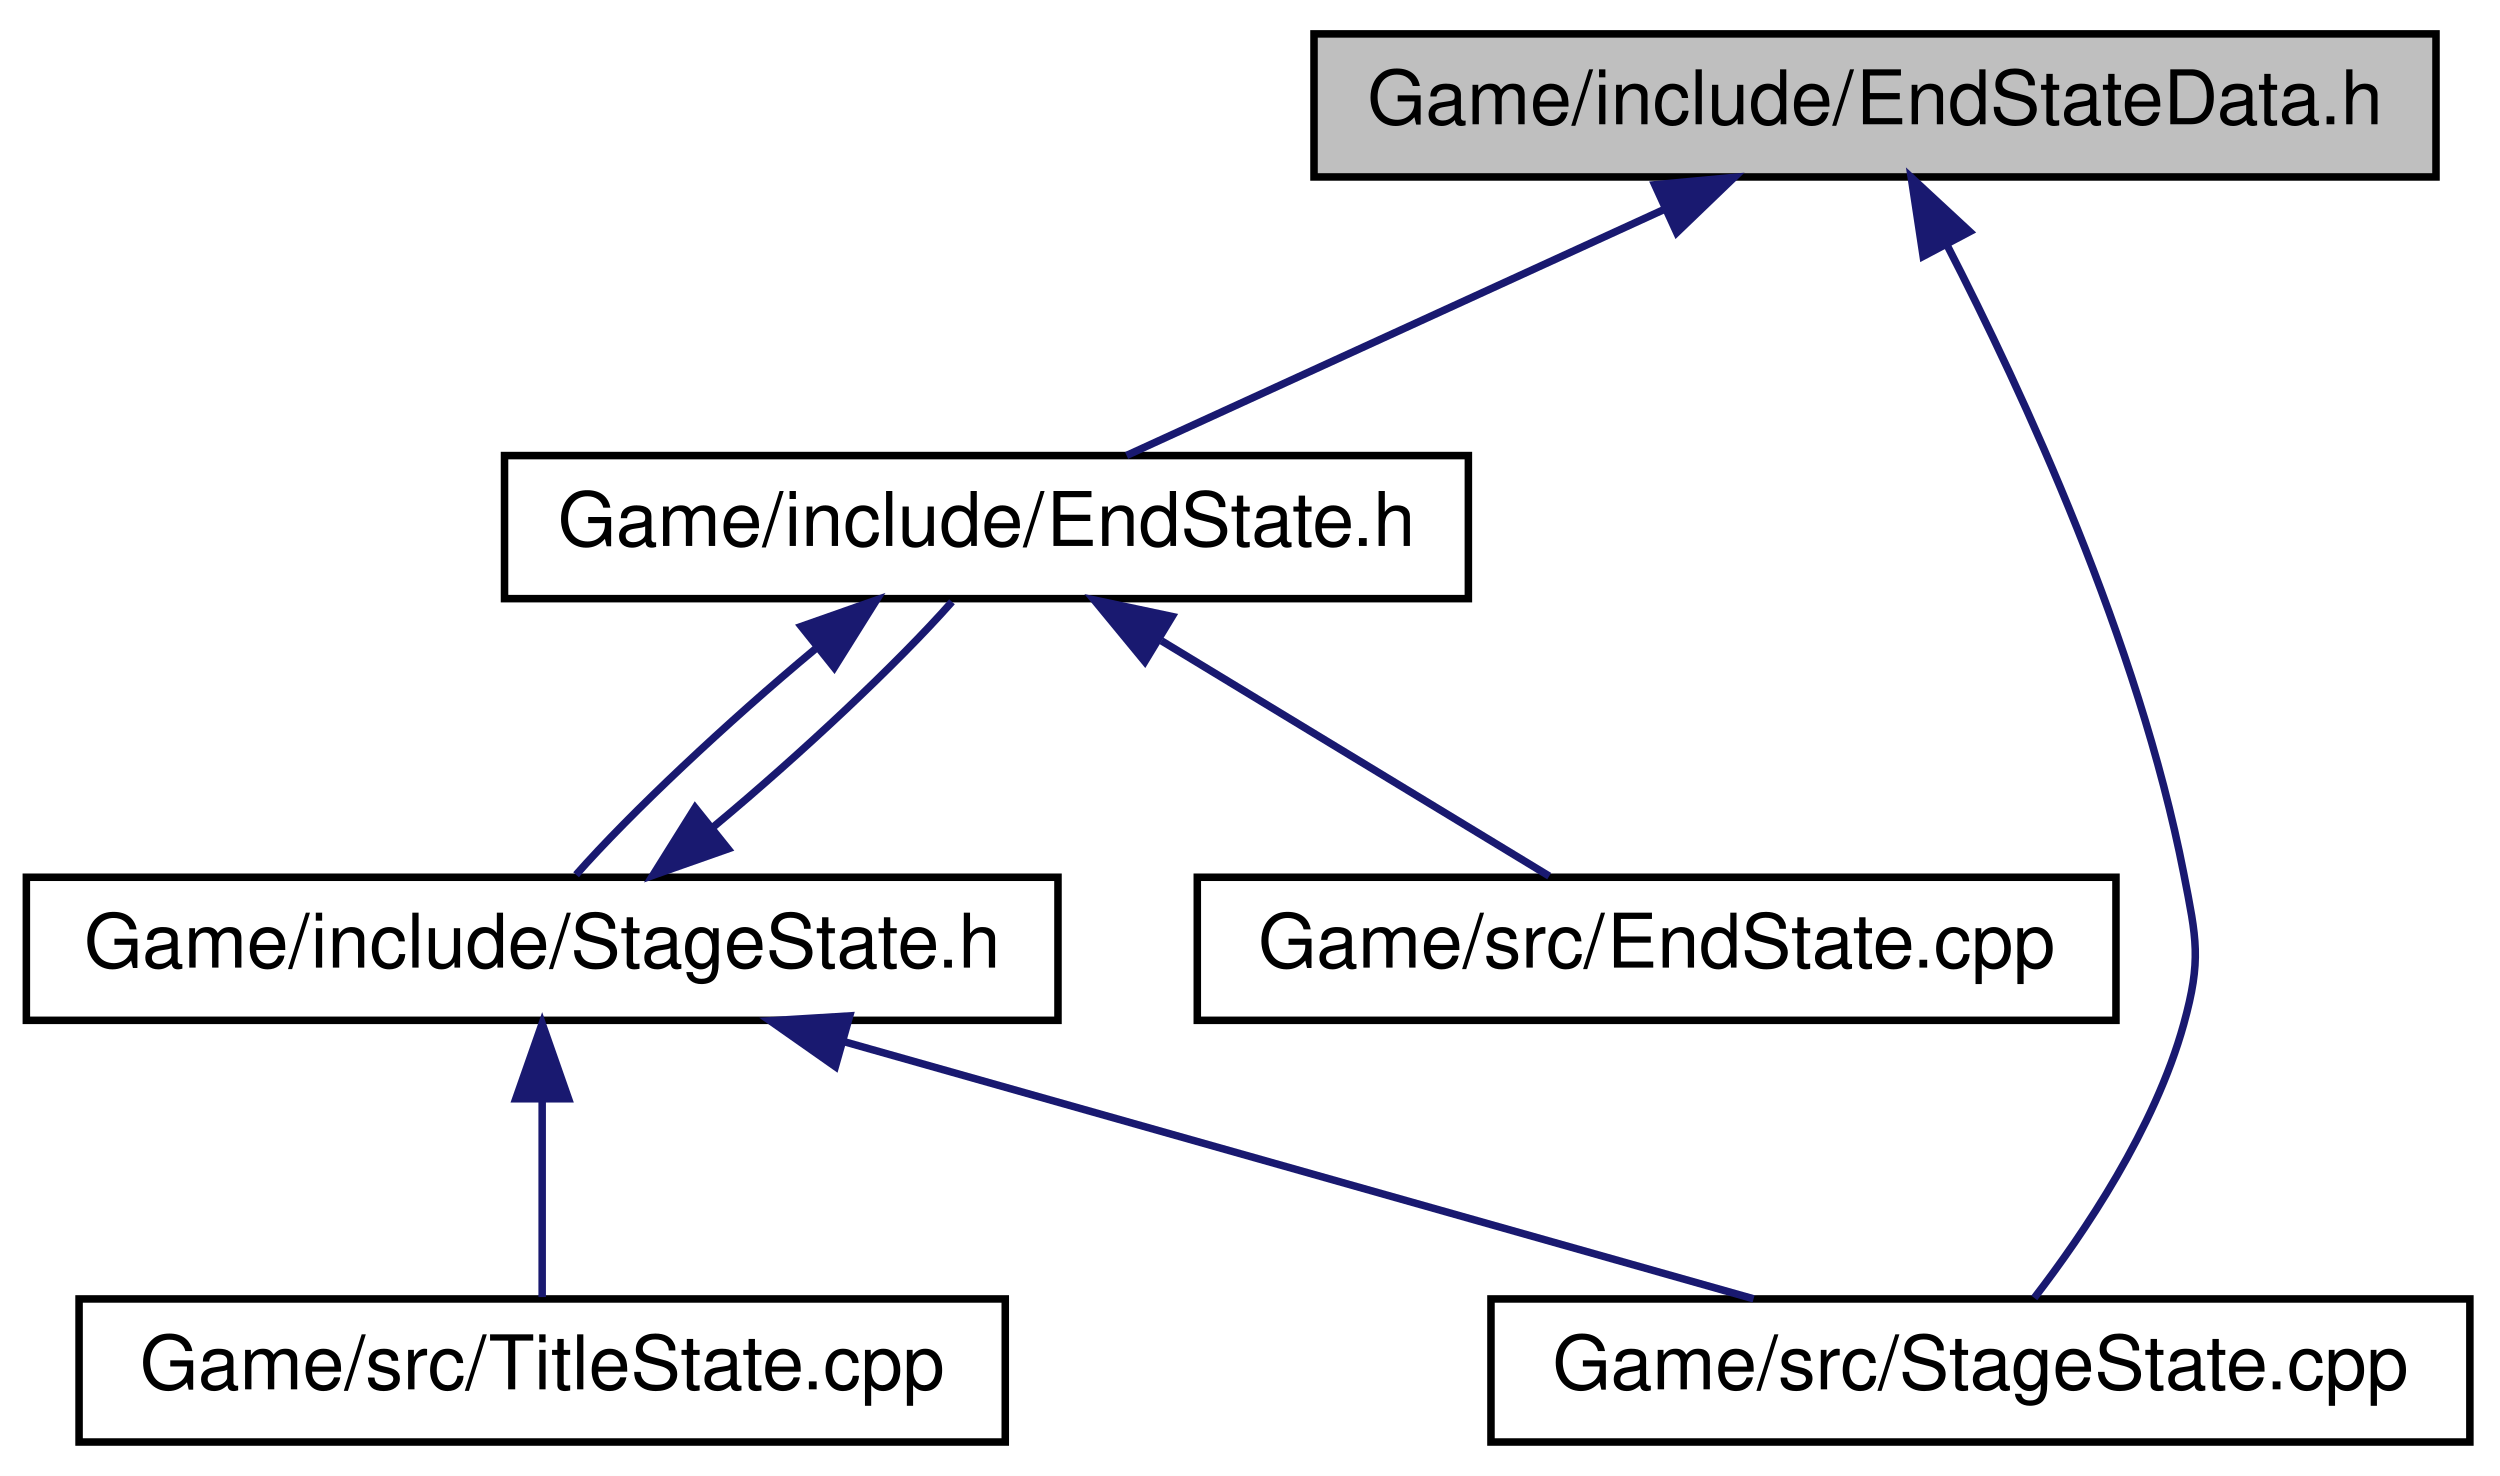
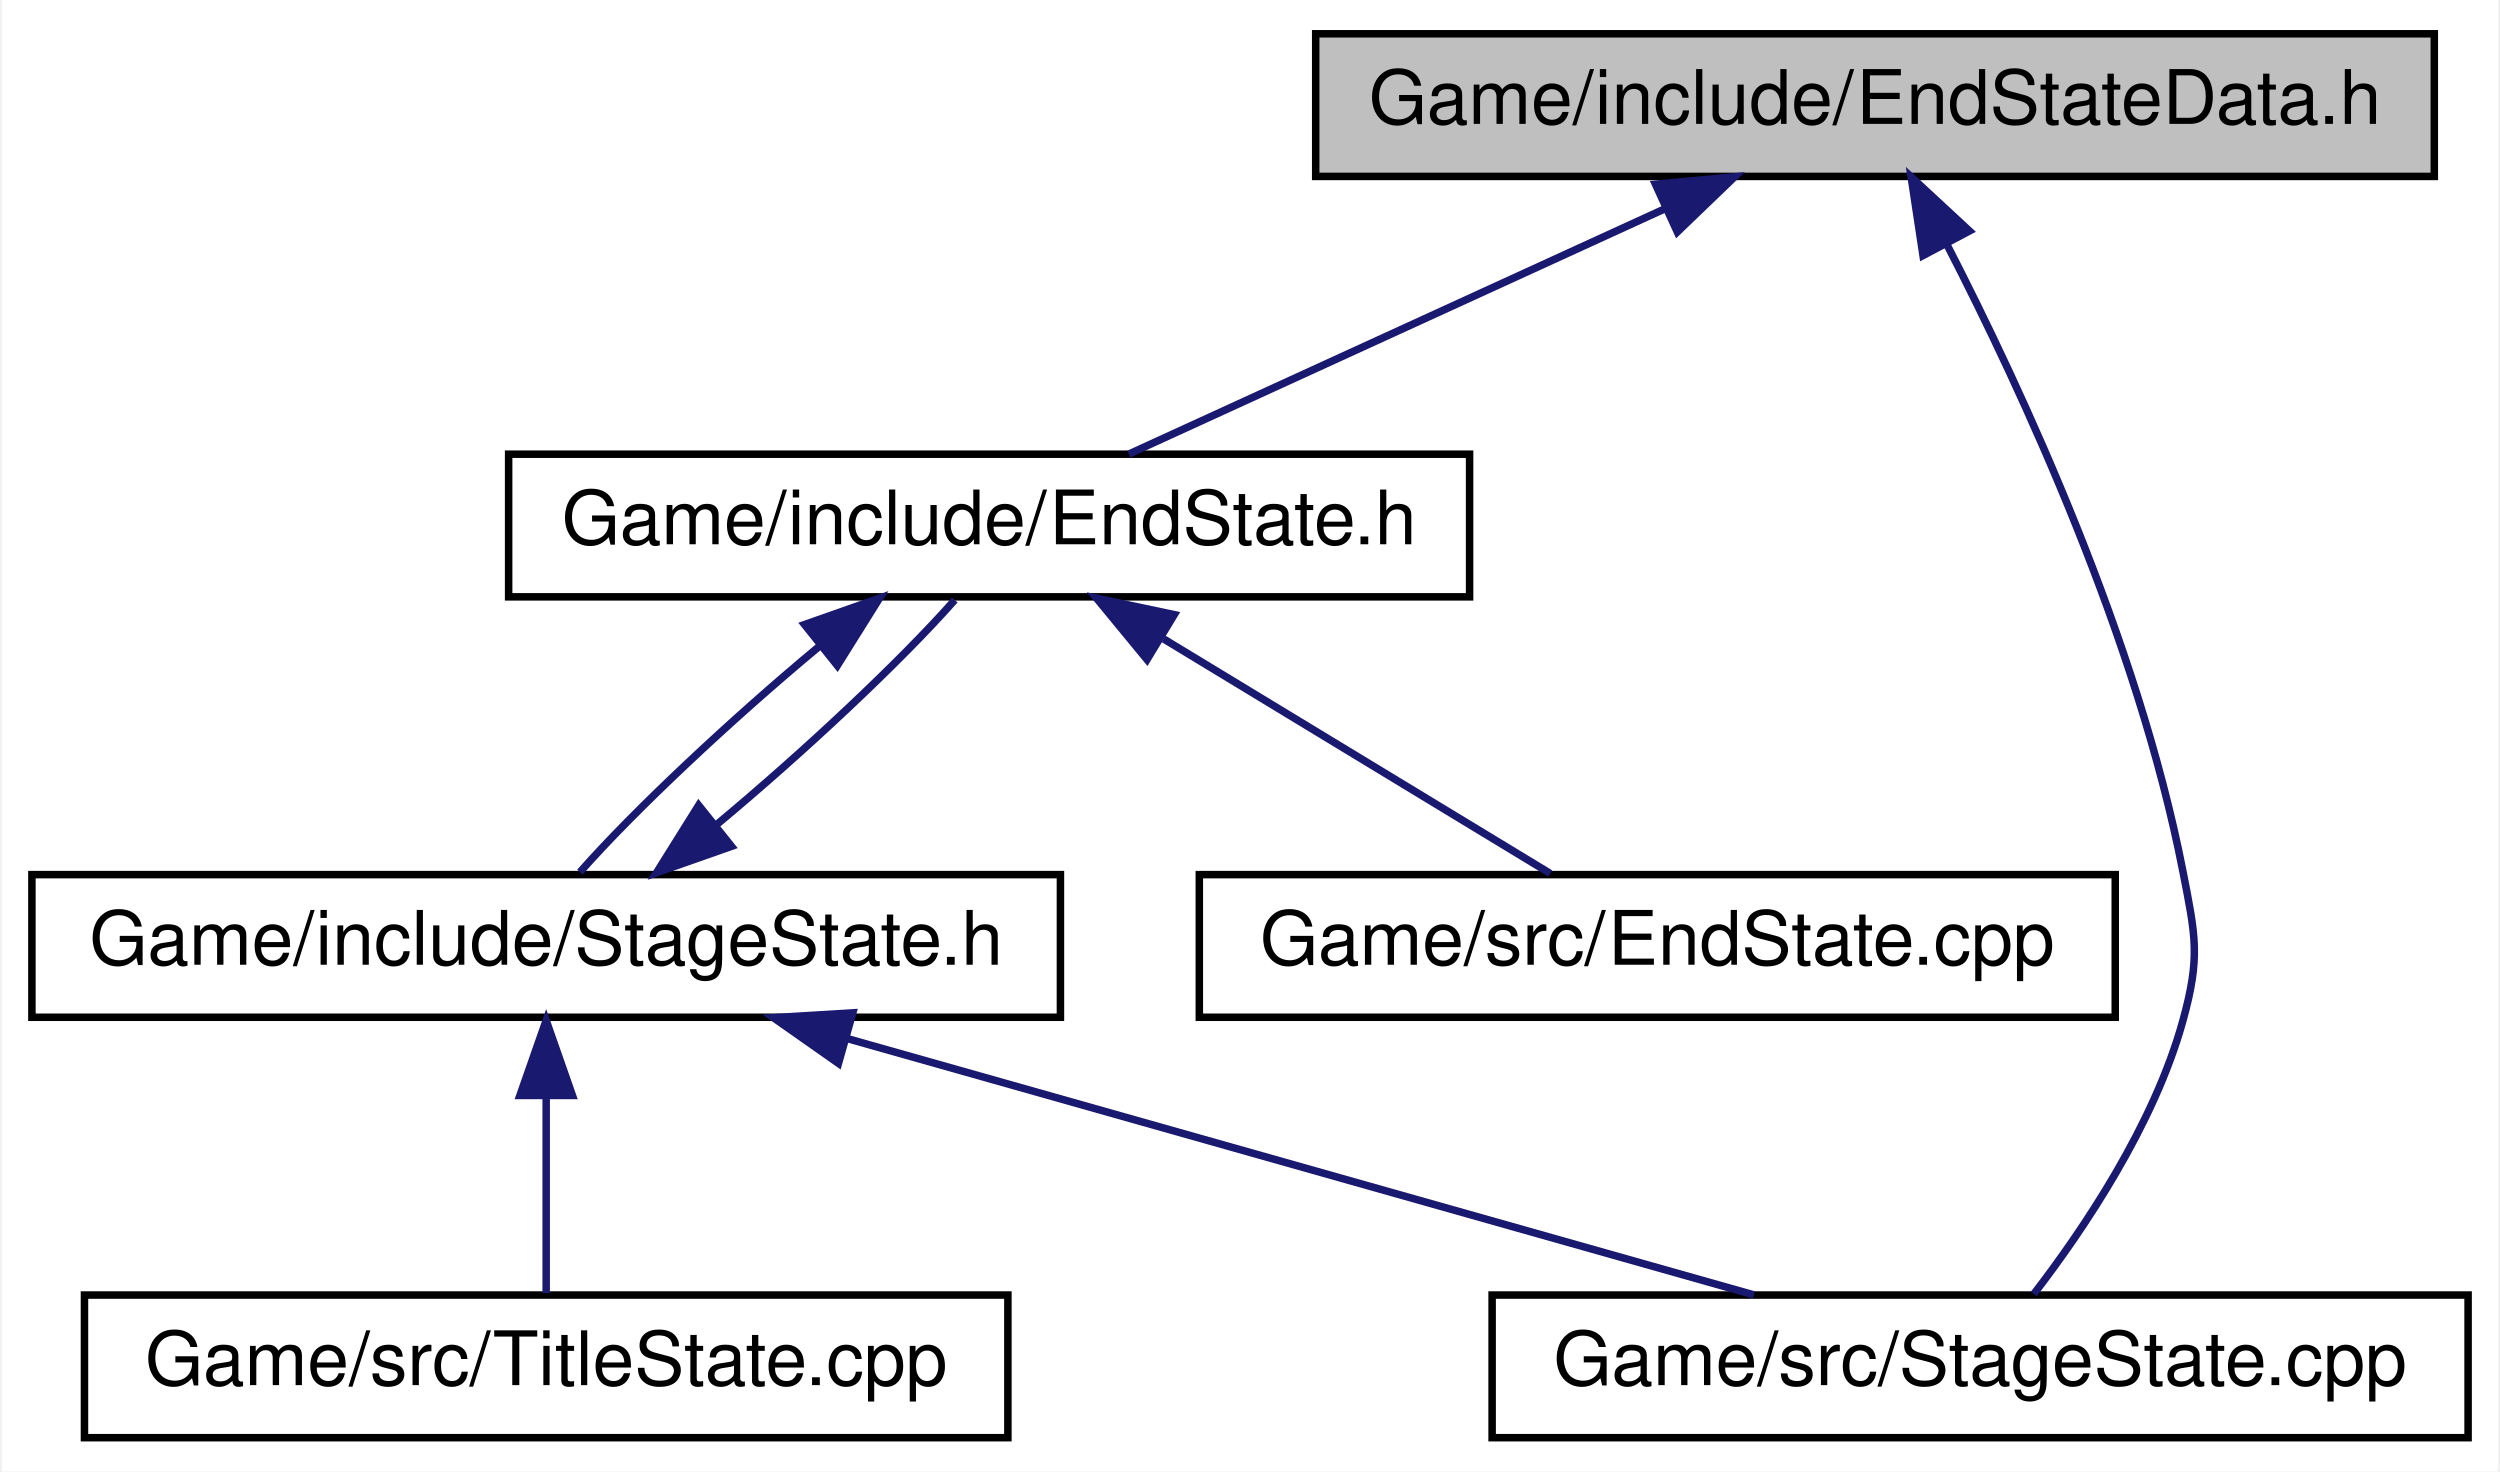
- <svg xmlns="http://www.w3.org/2000/svg" xmlns:xlink="http://www.w3.org/1999/xlink" width="332pt" height="196pt" viewBox="0.00 0.00 332.00 196.00">
+ <svg xmlns="http://www.w3.org/2000/svg" xmlns:xlink="http://www.w3.org/1999/xlink" width="333pt" height="196pt" viewBox="0.00 0.00 332.50 196.00">
  <g id="graph0" class="graph" transform="scale(1 1) rotate(0) translate(4 192)">
-     <polygon fill="white" stroke="none" points="-4,4 -4,-192 328,-192 328,4 -4,4" />
+     <polygon fill="white" stroke="none" points="-4,4 -4,-192 328.5,-192 328.5,4 -4,4" />
    <g id="node1" class="node">
-       <polygon fill="#bfbfbf" stroke="black" points="170.5,-168.5 170.5,-187.5 319.5,-187.5 319.5,-168.5 170.5,-168.5" />
-       <text text-anchor="middle" x="245" y="-175.5" font-family="Helvetica,sans-Serif" font-size="10.00">Game/include/EndStateData.h</text>
+       <polygon fill="#bfbfbf" stroke="black" points="171,-168.5 171,-187.5 320,-187.5 320,-168.5 171,-168.5" />
+       <text text-anchor="middle" x="245.5" y="-175.5" font-family="Helvetica,sans-Serif" font-size="10.00">Game/include/EndStateData.h</text>
    </g>
    <g id="node2" class="node">
      <g id="a_node2">
        <a xlink:href="EndState_8h.html" target="_top" xlink:title="Game/include/EndState.h">
-           <polygon fill="white" stroke="black" points="63,-112.5 63,-131.5 191,-131.5 191,-112.5 63,-112.5" />
-           <text text-anchor="middle" x="127" y="-119.5" font-family="Helvetica,sans-Serif" font-size="10.00">Game/include/EndState.h</text>
+           <polygon fill="white" stroke="black" points="63.5,-112.5 63.5,-131.5 191.5,-131.5 191.5,-112.5 63.5,-112.5" />
+           <text text-anchor="middle" x="127.5" y="-119.5" font-family="Helvetica,sans-Serif" font-size="10.00">Game/include/EndState.h</text>
        </a>
      </g>
    </g>
    <g id="edge1" class="edge">
-       <path fill="none" stroke="midnightblue" d="M217.1,-164.232C195.027,-154.131 164.824,-140.309 145.61,-131.516" />
-       <polygon fill="midnightblue" stroke="midnightblue" points="215.753,-167.465 226.303,-168.444 218.666,-161.1 215.753,-167.465" />
+       <path fill="none" stroke="midnightblue" d="M217.6,-164.232C195.527,-154.131 165.324,-140.309 146.11,-131.516" />
+       <polygon fill="midnightblue" stroke="midnightblue" points="216.253,-167.465 226.803,-168.444 219.166,-161.1 216.253,-167.465" />
    </g>
    <g id="node4" class="node">
      <g id="a_node4">
        <a xlink:href="StageState_8cpp.html" target="_top" xlink:title="Game/src/StageState.cpp">
-           <polygon fill="white" stroke="black" points="194,-0.5 194,-19.5 324,-19.5 324,-0.5 194,-0.5" />
-           <text text-anchor="middle" x="259" y="-7.5" font-family="Helvetica,sans-Serif" font-size="10.00">Game/src/StageState.cpp</text>
+           <polygon fill="white" stroke="black" points="194.5,-0.5 194.5,-19.5 324.5,-19.5 324.5,-0.5 194.5,-0.5" />
+           <text text-anchor="middle" x="259.5" y="-7.5" font-family="Helvetica,sans-Serif" font-size="10.00">Game/src/StageState.cpp</text>
        </a>
      </g>
    </g>
    <g id="edge7" class="edge">
-       <path fill="none" stroke="midnightblue" d="M254.553,-159.477C264.676,-139.827 280.009,-106.684 286,-76 287.703,-67.276 288.373,-64.566 286,-56 282.157,-42.127 272.773,-28.237 266.151,-19.636" />
-       <polygon fill="midnightblue" stroke="midnightblue" points="251.395,-157.962 249.812,-168.438 257.582,-161.236 251.395,-157.962" />
+       <path fill="none" stroke="midnightblue" d="M255.053,-159.477C265.176,-139.827 280.509,-106.684 286.5,-76 288.203,-67.276 288.873,-64.566 286.5,-56 282.657,-42.127 273.273,-28.237 266.651,-19.636" />
+       <polygon fill="midnightblue" stroke="midnightblue" points="251.895,-157.962 250.312,-168.438 258.082,-161.236 251.895,-157.962" />
    </g>
    <g id="node3" class="node">
      <g id="a_node3">
        <a xlink:href="StageState_8h.html" target="_top" xlink:title="Game/include/StageState.h">
-           <polygon fill="white" stroke="black" points="-0.5,-56.5 -0.5,-75.5 136.5,-75.5 136.5,-56.5 -0.5,-56.5" />
-           <text text-anchor="middle" x="68" y="-63.5" font-family="Helvetica,sans-Serif" font-size="10.00">Game/include/StageState.h</text>
+           <polygon fill="white" stroke="black" points="0,-56.5 0,-75.5 137,-75.5 137,-56.5 0,-56.5" />
+           <text text-anchor="middle" x="68.5" y="-63.5" font-family="Helvetica,sans-Serif" font-size="10.00">Game/include/StageState.h</text>
        </a>
      </g>
    </g>
    <g id="edge2" class="edge">
-       <path fill="none" stroke="midnightblue" d="M104.275,-105.82C92.638,-96.145 79.642,-83.948 72.503,-75.834" />
-       <polygon fill="midnightblue" stroke="midnightblue" points="102.411,-108.81 112.406,-112.324 106.783,-103.344 102.411,-108.81" />
+       <path fill="none" stroke="midnightblue" d="M104.775,-105.82C93.138,-96.145 80.142,-83.948 73.003,-75.834" />
+       <polygon fill="midnightblue" stroke="midnightblue" points="102.911,-108.81 112.906,-112.324 107.283,-103.344 102.911,-108.81" />
    </g>
    <g id="node6" class="node">
      <g id="a_node6">
        <a xlink:href="EndState_8cpp.html" target="_top" xlink:title="Game/src/EndState.cpp">
-           <polygon fill="white" stroke="black" points="155,-56.5 155,-75.5 277,-75.5 277,-56.5 155,-56.5" />
-           <text text-anchor="middle" x="216" y="-63.5" font-family="Helvetica,sans-Serif" font-size="10.00">Game/src/EndState.cpp</text>
+           <polygon fill="white" stroke="black" points="155.5,-56.5 155.5,-75.5 277.5,-75.5 277.5,-56.5 155.5,-56.5" />
+           <text text-anchor="middle" x="216.5" y="-63.5" font-family="Helvetica,sans-Serif" font-size="10.00">Game/src/EndState.cpp</text>
        </a>
      </g>
    </g>
    <g id="edge6" class="edge">
-       <path fill="none" stroke="midnightblue" d="M150.238,-106.901C166.558,-96.999 187.865,-84.07 201.736,-75.654" />
-       <polygon fill="midnightblue" stroke="midnightblue" points="148.033,-104.144 141.299,-112.324 151.664,-110.129 148.033,-104.144" />
+       <path fill="none" stroke="midnightblue" d="M150.738,-106.901C167.058,-96.999 188.365,-84.07 202.236,-75.654" />
+       <polygon fill="midnightblue" stroke="midnightblue" points="148.533,-104.144 141.799,-112.324 152.164,-110.129 148.533,-104.144" />
    </g>
    <g id="edge3" class="edge">
-       <path fill="none" stroke="midnightblue" d="M90.788,-82.233C102.37,-91.866 115.283,-103.984 122.424,-112.083" />
-       <polygon fill="midnightblue" stroke="midnightblue" points="92.686,-79.269 82.692,-75.751 88.311,-84.733 92.686,-79.269" />
+       <path fill="none" stroke="midnightblue" d="M91.288,-82.233C102.87,-91.866 115.783,-103.984 122.924,-112.083" />
+       <polygon fill="midnightblue" stroke="midnightblue" points="93.186,-79.269 83.192,-75.751 88.811,-84.733 93.186,-79.269" />
    </g>
    <g id="edge4" class="edge">
-       <path fill="none" stroke="midnightblue" d="M107.973,-53.699C144.021,-43.507 196.243,-28.743 228.877,-19.516" />
-       <polygon fill="midnightblue" stroke="midnightblue" points="106.935,-50.355 98.264,-56.444 108.84,-57.091 106.935,-50.355" />
+       <path fill="none" stroke="midnightblue" d="M108.473,-53.699C144.521,-43.507 196.743,-28.743 229.377,-19.516" />
+       <polygon fill="midnightblue" stroke="midnightblue" points="107.435,-50.355 98.764,-56.444 109.34,-57.091 107.435,-50.355" />
    </g>
    <g id="node5" class="node">
      <g id="a_node5">
        <a xlink:href="TitleState_8cpp.html" target="_top" xlink:title="Game/src/TitleState.cpp">
-           <polygon fill="white" stroke="black" points="6.5,-0.5 6.5,-19.5 129.5,-19.5 129.5,-0.5 6.5,-0.5" />
-           <text text-anchor="middle" x="68" y="-7.5" font-family="Helvetica,sans-Serif" font-size="10.00">Game/src/TitleState.cpp</text>
+           <polygon fill="white" stroke="black" points="7,-0.5 7,-19.5 130,-19.5 130,-0.5 7,-0.5" />
+           <text text-anchor="middle" x="68.5" y="-7.5" font-family="Helvetica,sans-Serif" font-size="10.00">Game/src/TitleState.cpp</text>
        </a>
      </g>
    </g>
    <g id="edge5" class="edge">
-       <path fill="none" stroke="midnightblue" d="M68,-45.804C68,-36.91 68,-26.78 68,-19.751" />
-       <polygon fill="midnightblue" stroke="midnightblue" points="64.5,-46.083 68,-56.083 71.5,-46.083 64.5,-46.083" />
+       <path fill="none" stroke="midnightblue" d="M68.5,-45.804C68.5,-36.91 68.5,-26.78 68.5,-19.751" />
+       <polygon fill="midnightblue" stroke="midnightblue" points="65,-46.083 68.5,-56.083 72,-46.083 65,-46.083" />
    </g>
  </g>
</svg>
